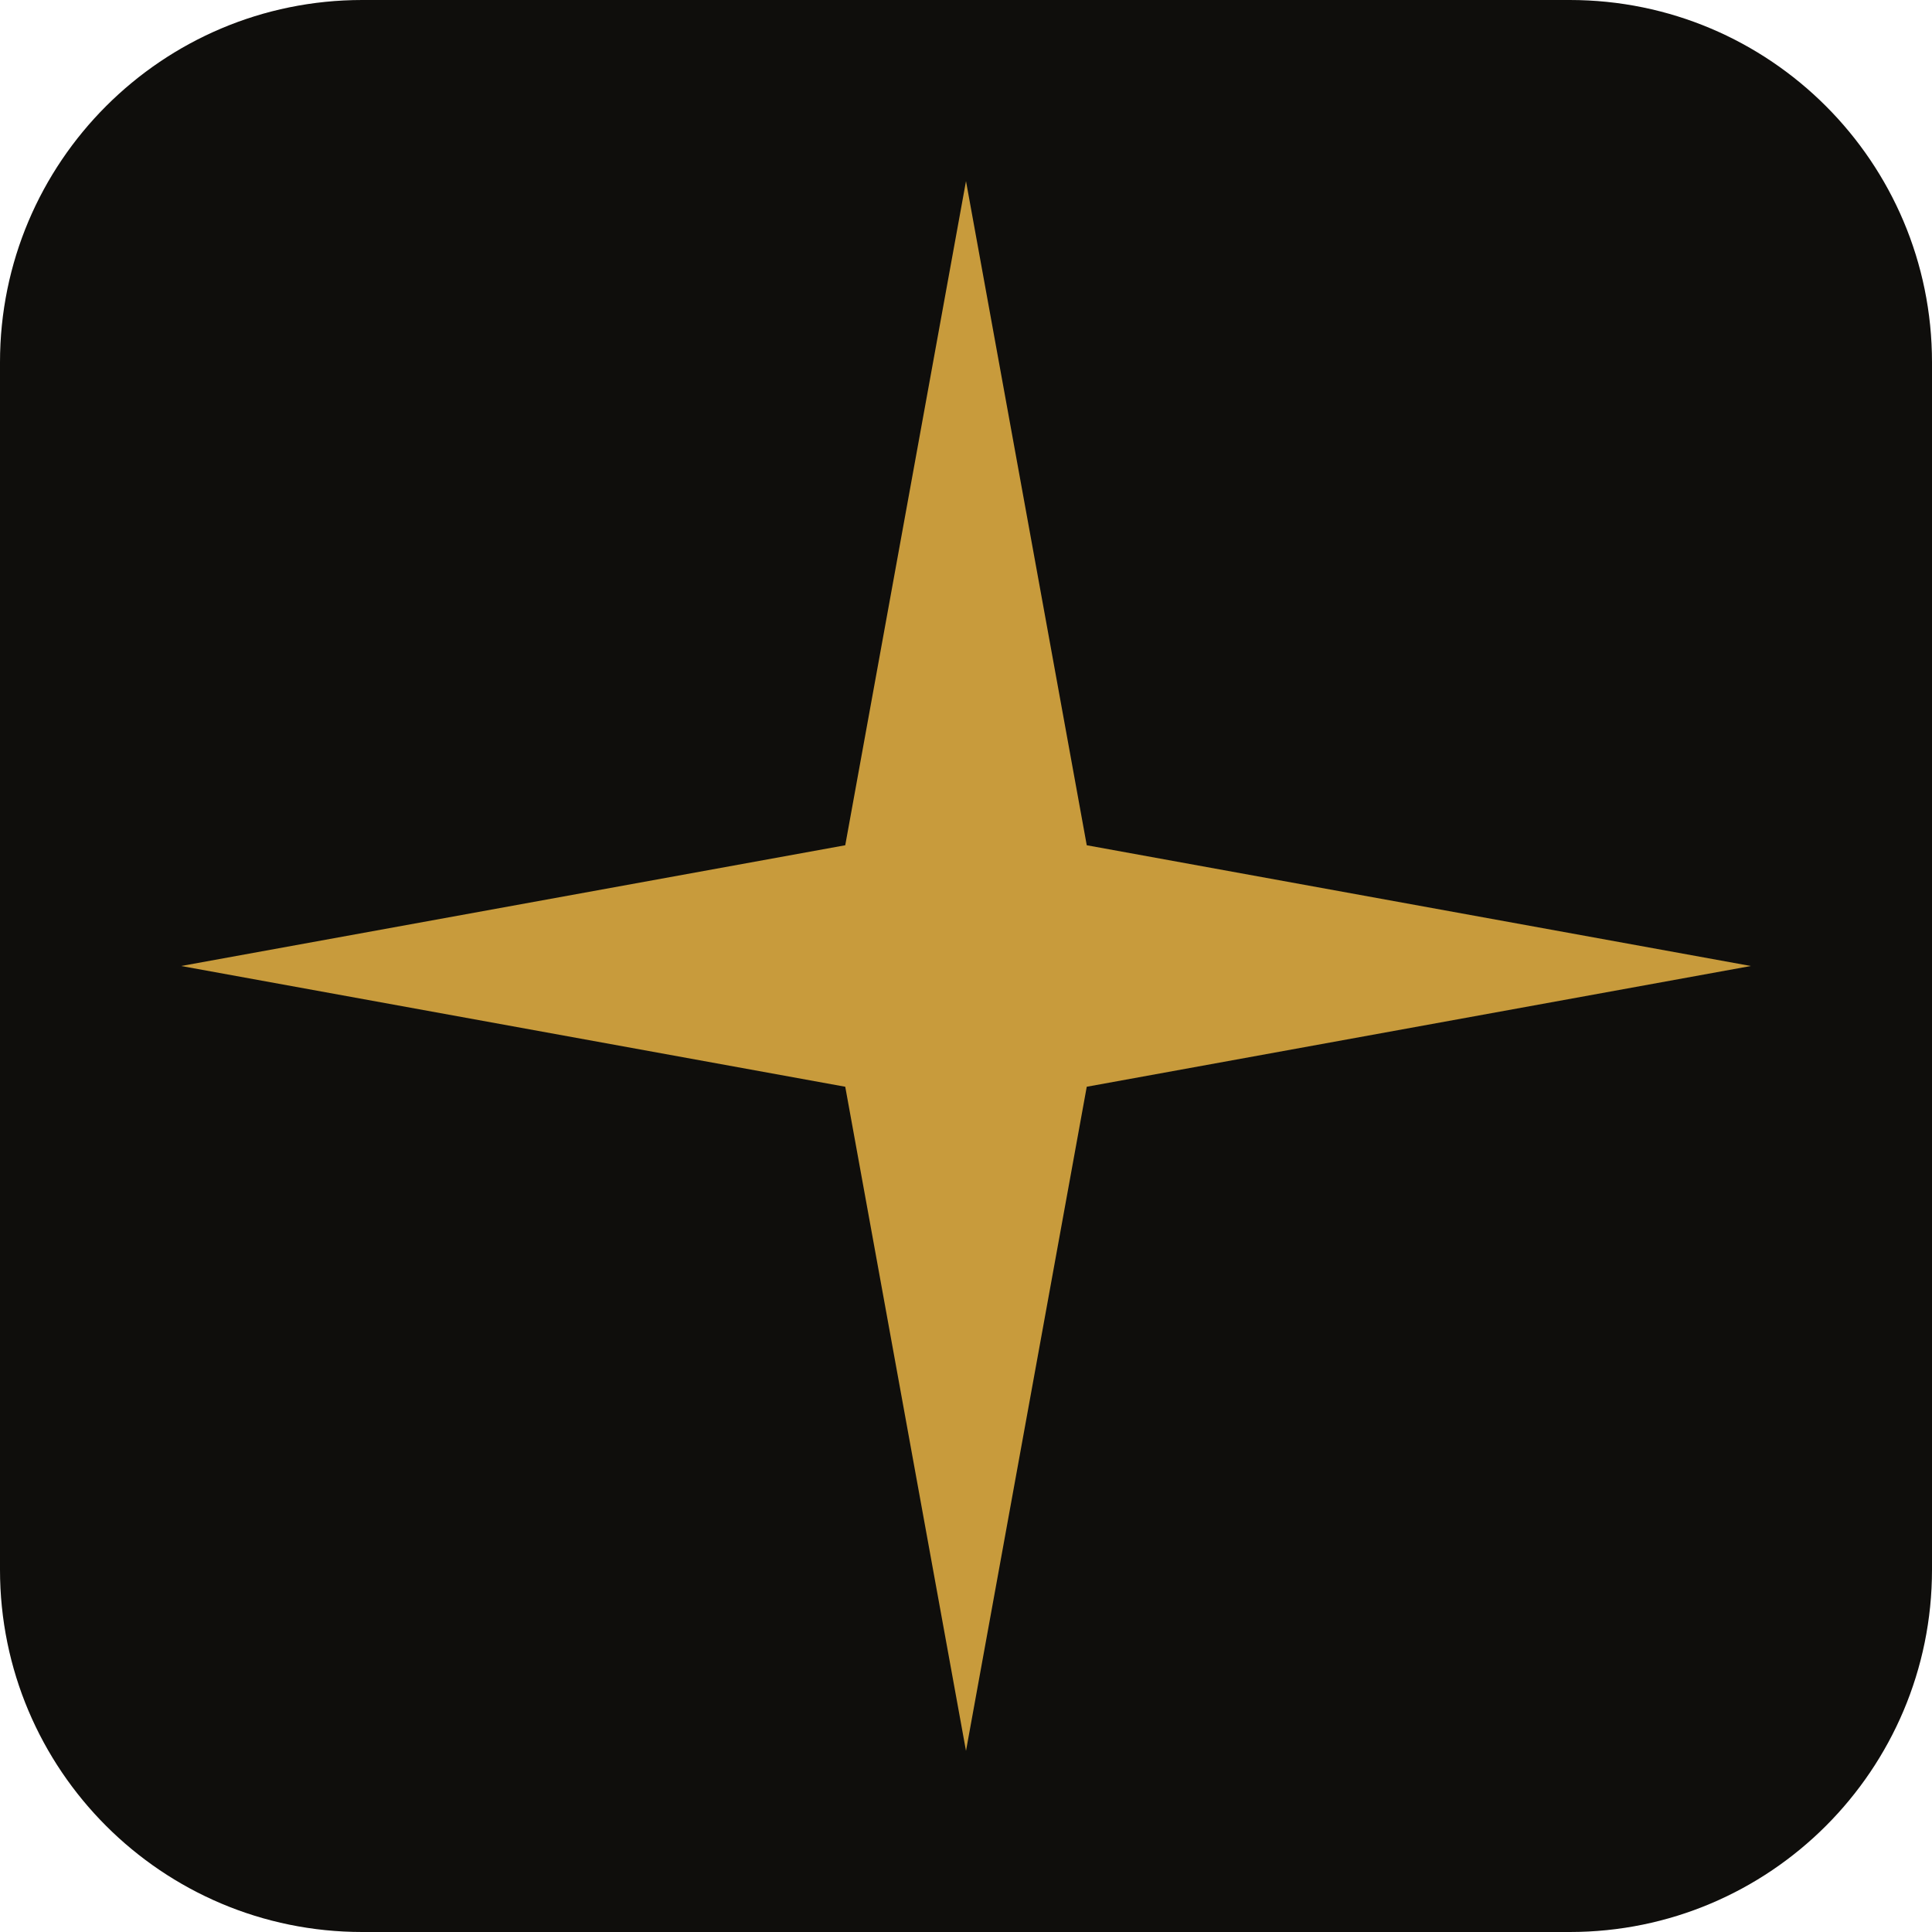
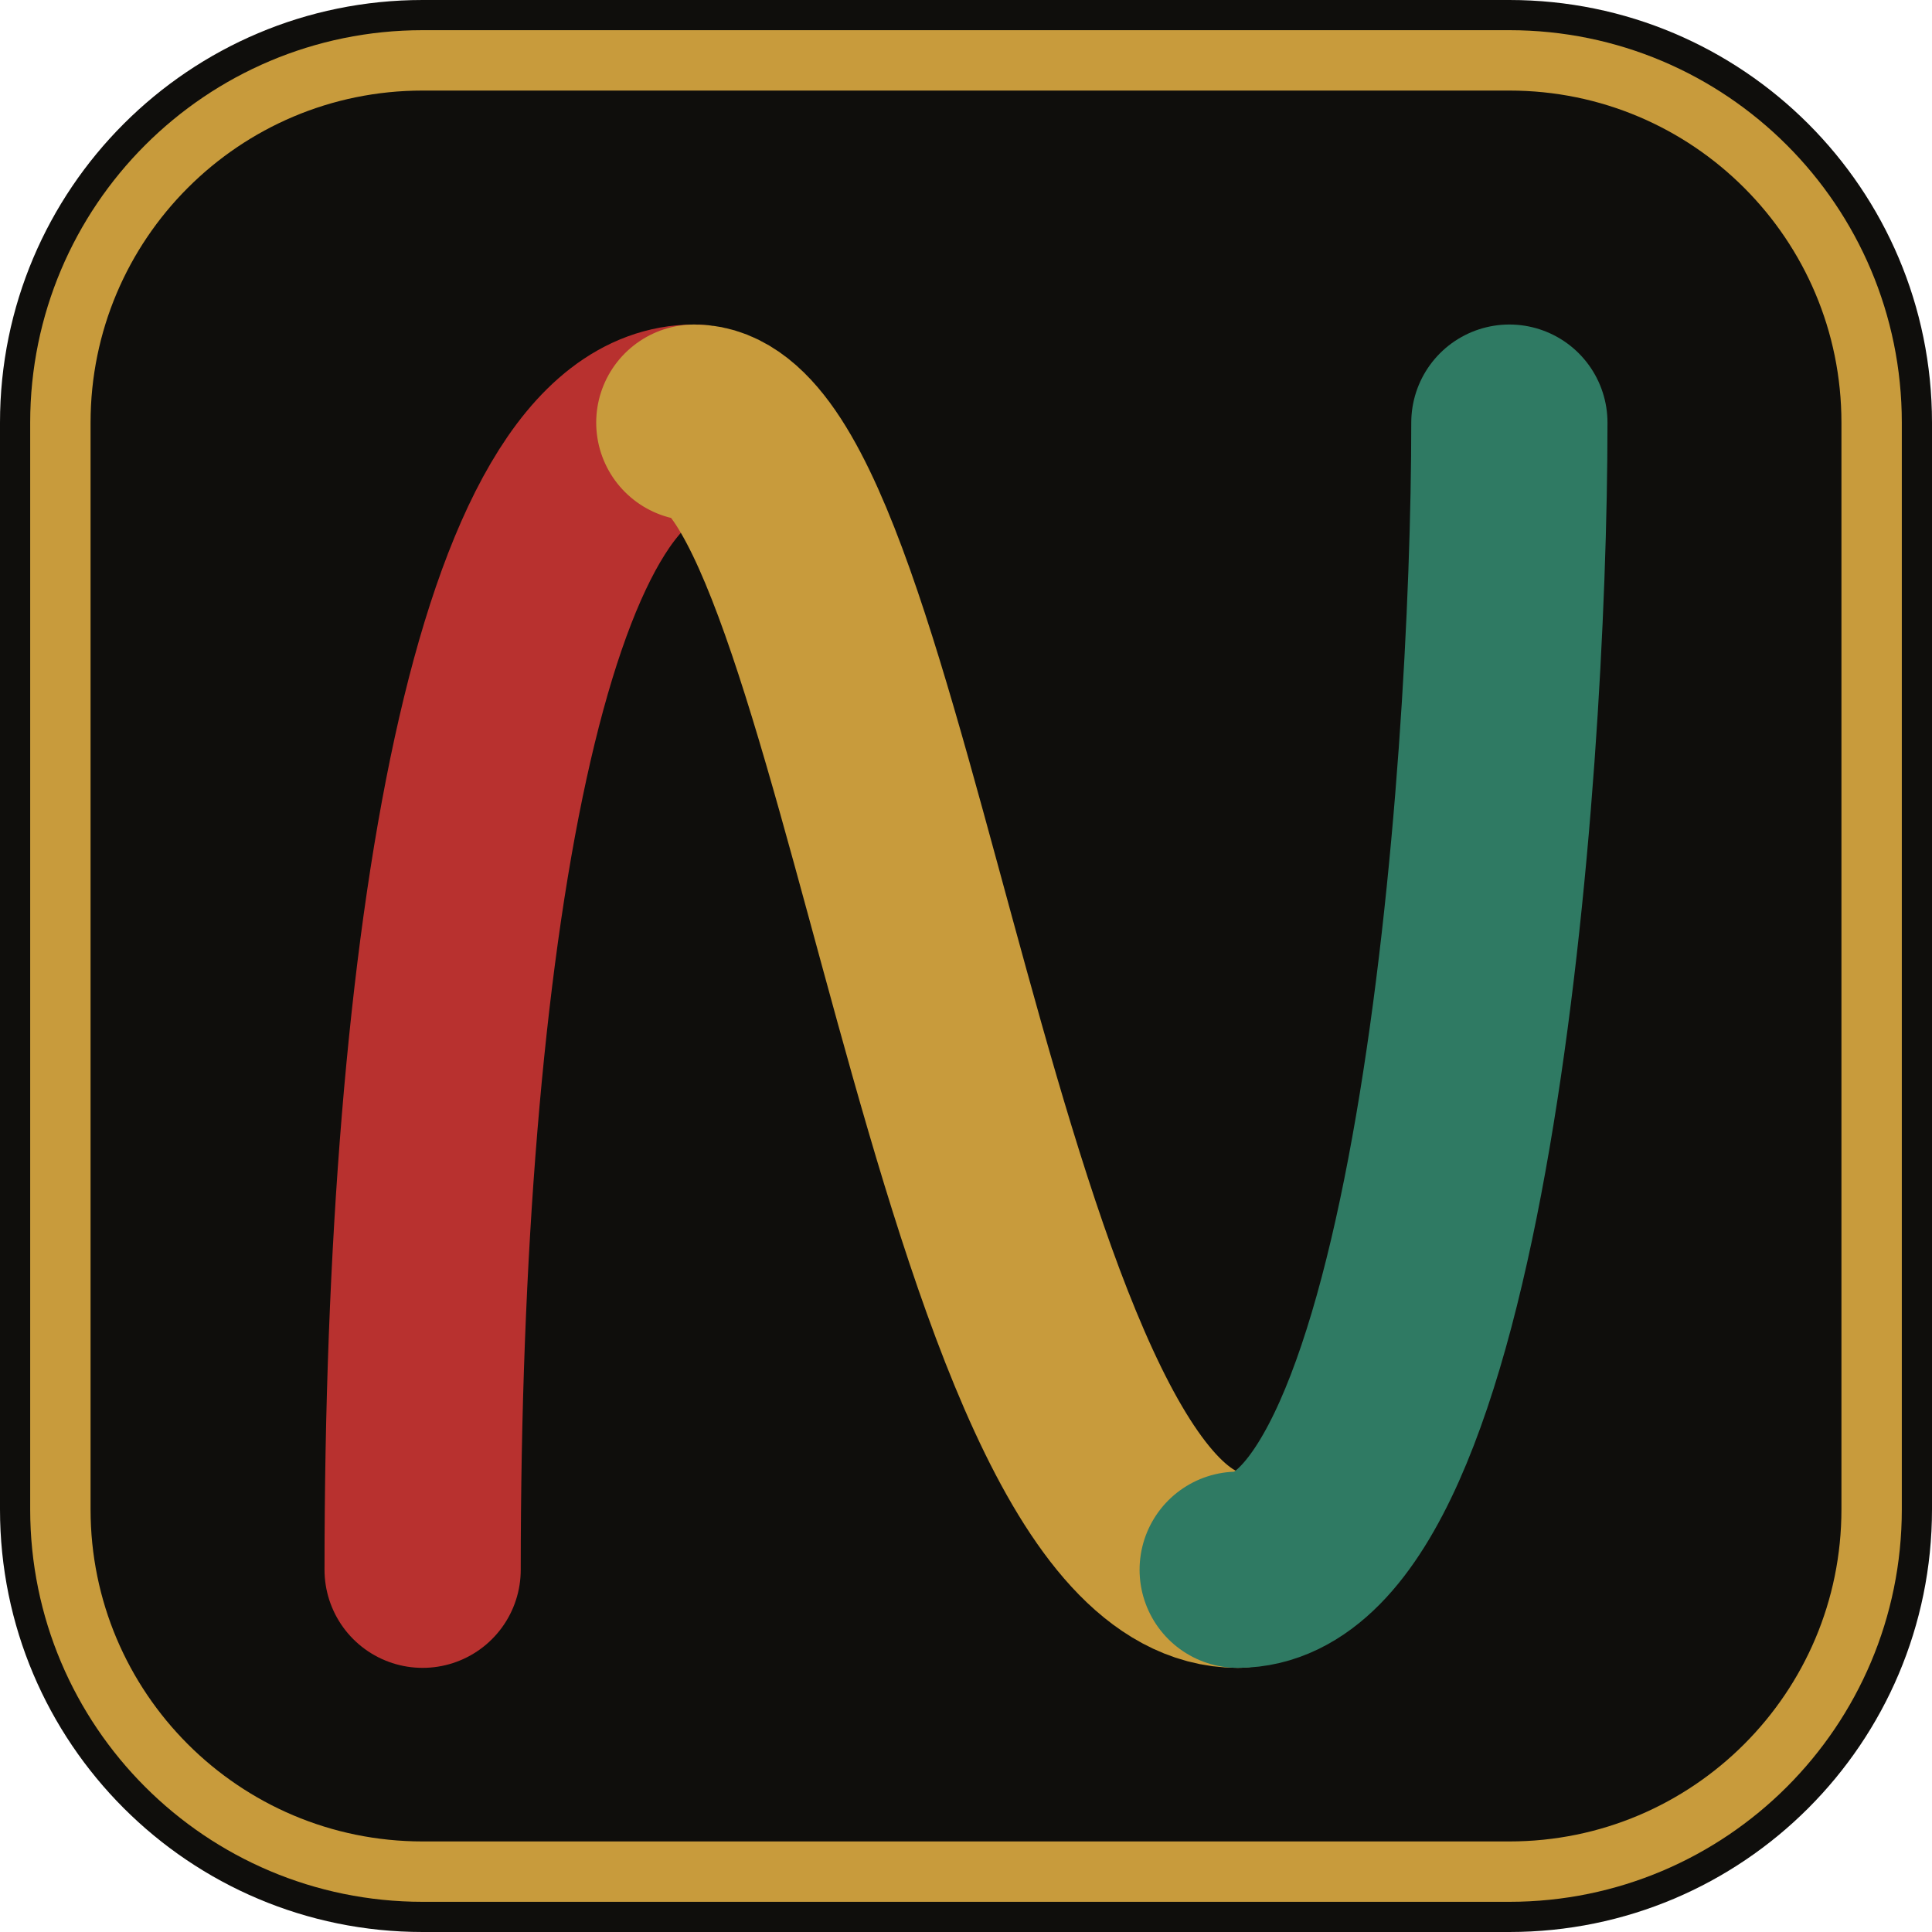
- <svg xmlns="http://www.w3.org/2000/svg" viewBox="0 0 32 32">
-   <rect width="32" height="32" rx="6" fill="#0F0E0C" />
-   <path d="M16 3L18 14L29 16L18 18L16 29L14 18L3 16L14 14Z" fill="#C89B3C" />
+ <svg xmlns="http://www.w3.org/2000/svg" viewBox="0 0 64 64">
+   <rect width="64" height="64" rx="14" fill="#0F0E0C" />
+   <rect x="2" y="2" width="60" height="60" rx="12" fill="none" stroke="#C89B3C" stroke-width="2" />
+   <g fill="none" stroke-width="6.5" stroke-linecap="round">
+     <path d="M14 52C14 31 17 14 23 14" stroke="#B8312F" />
+     <path d="M23 14c6 0 9 38 18 38" stroke="#C89B3C" />
+     <path d="M41 52c7 0 9-26 9-38" stroke="#2F7A63" />
+   </g>
</svg>
